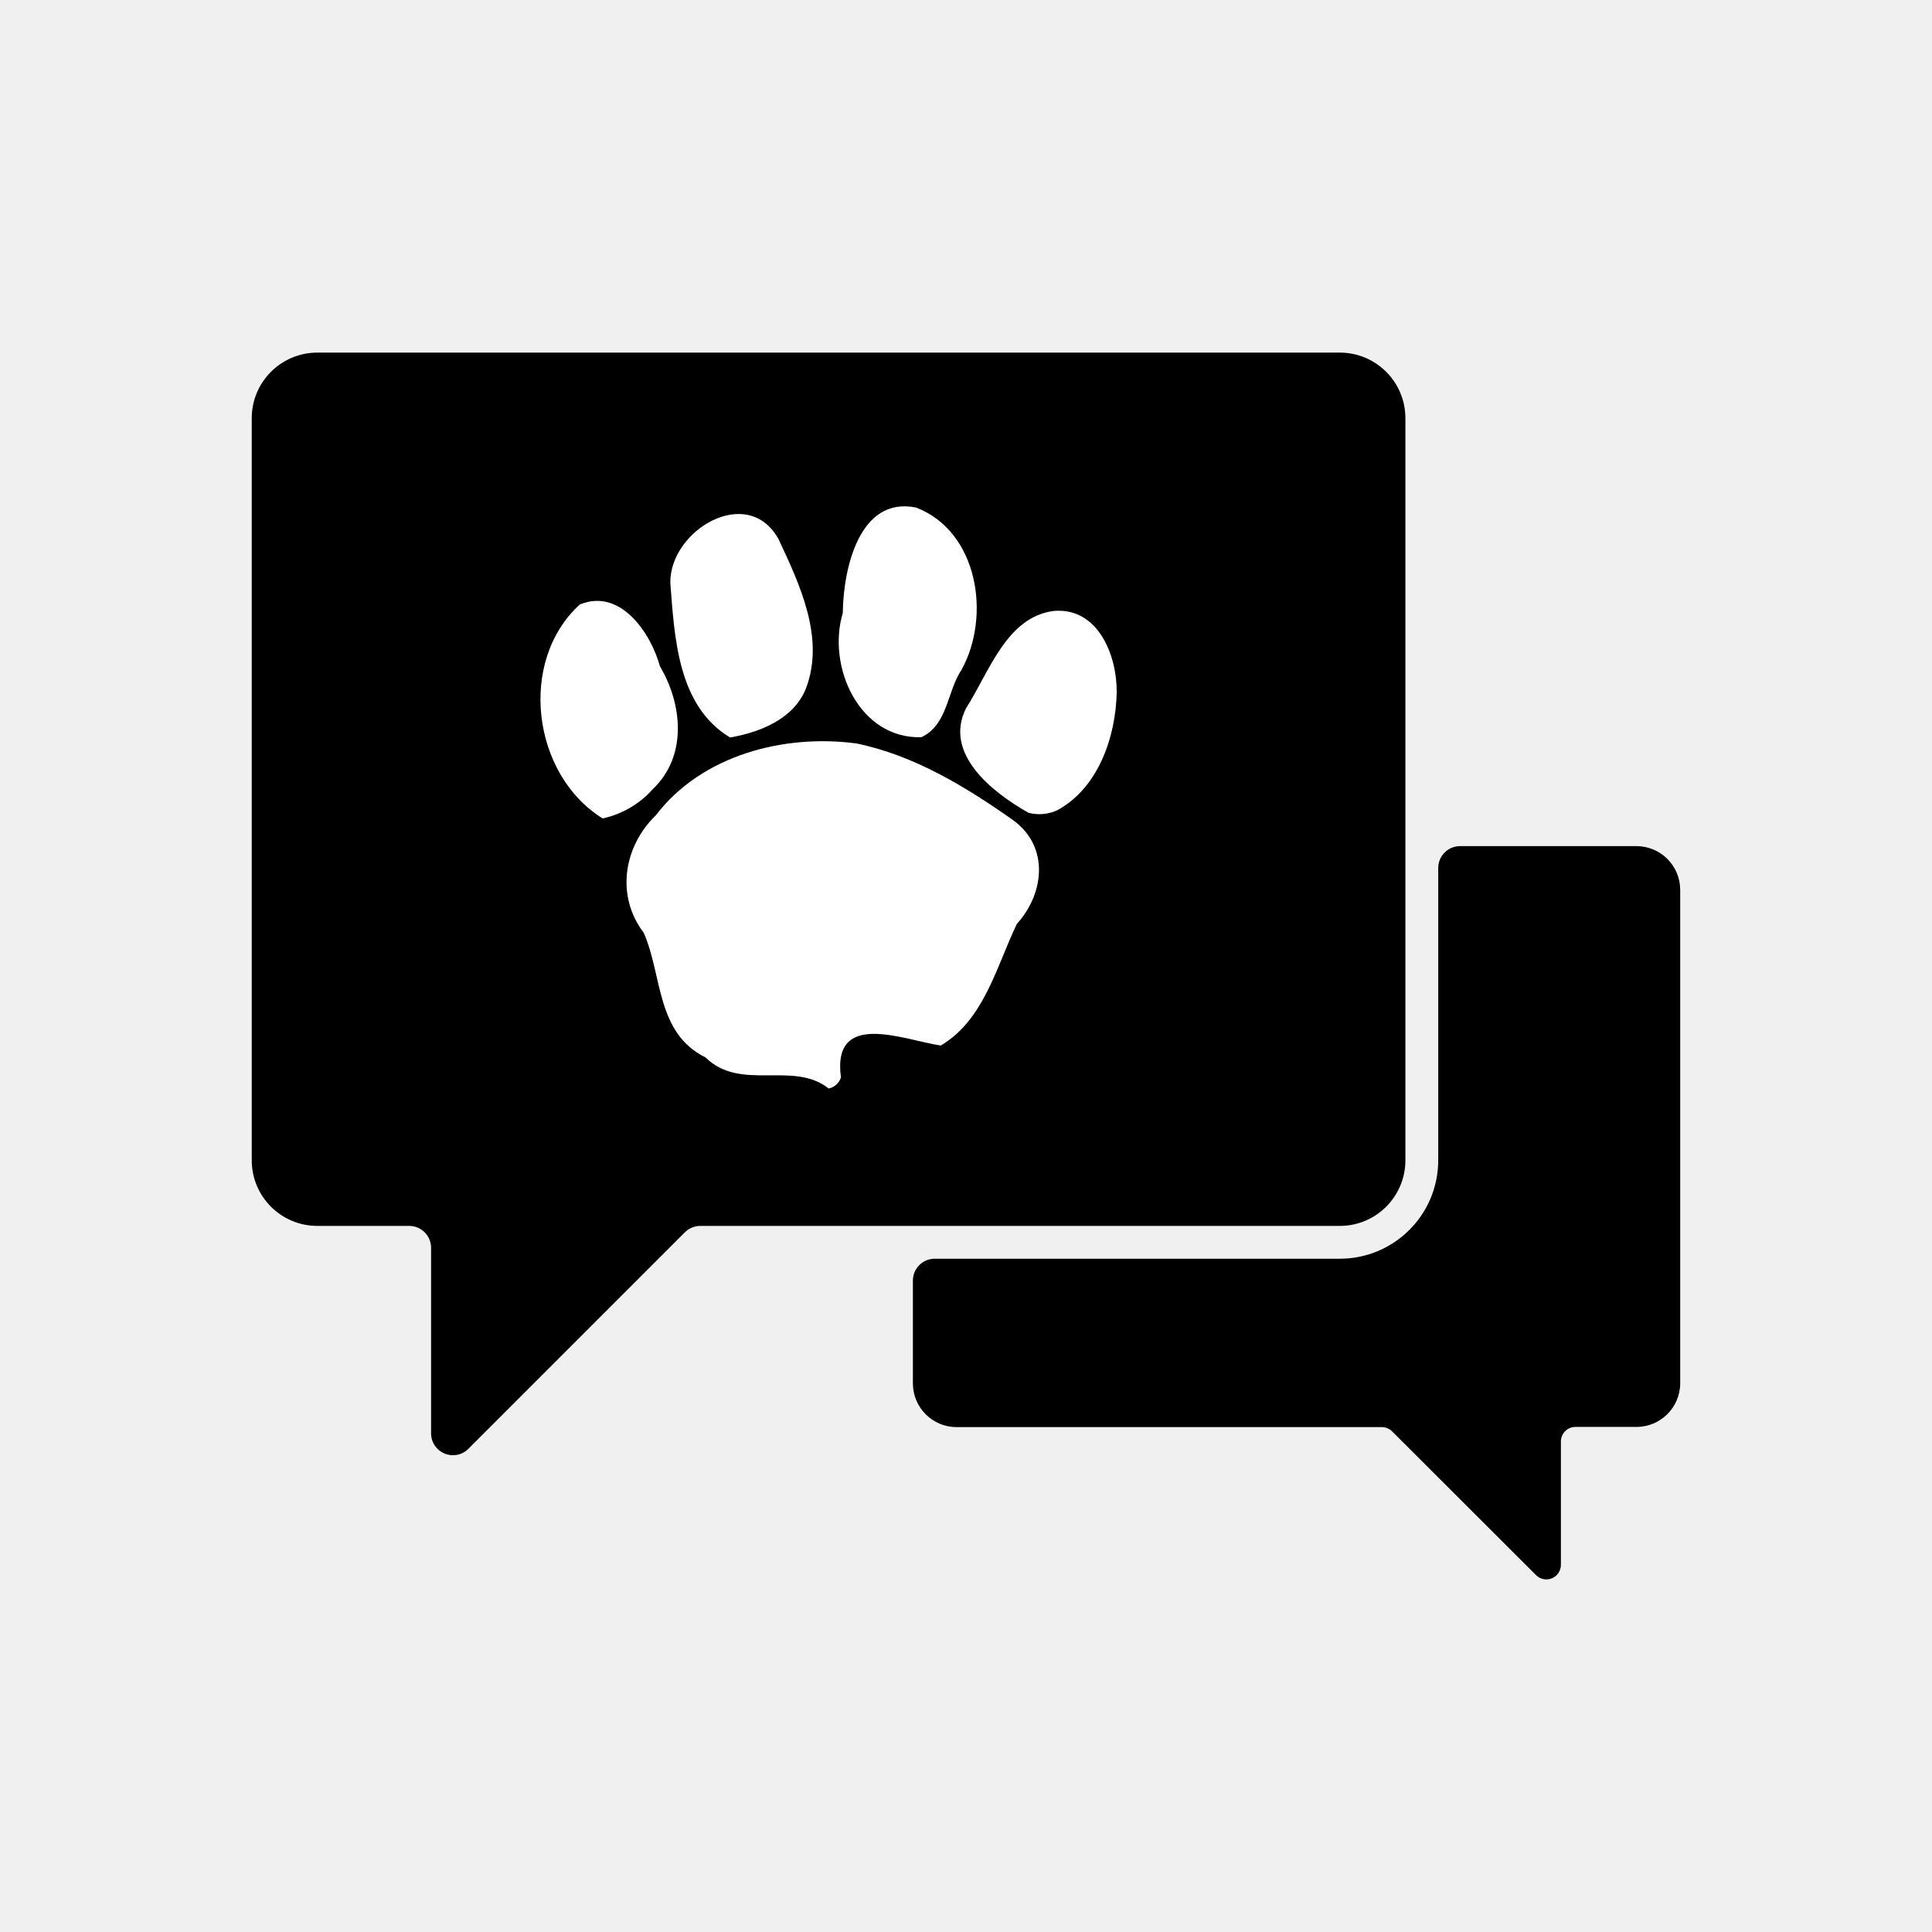
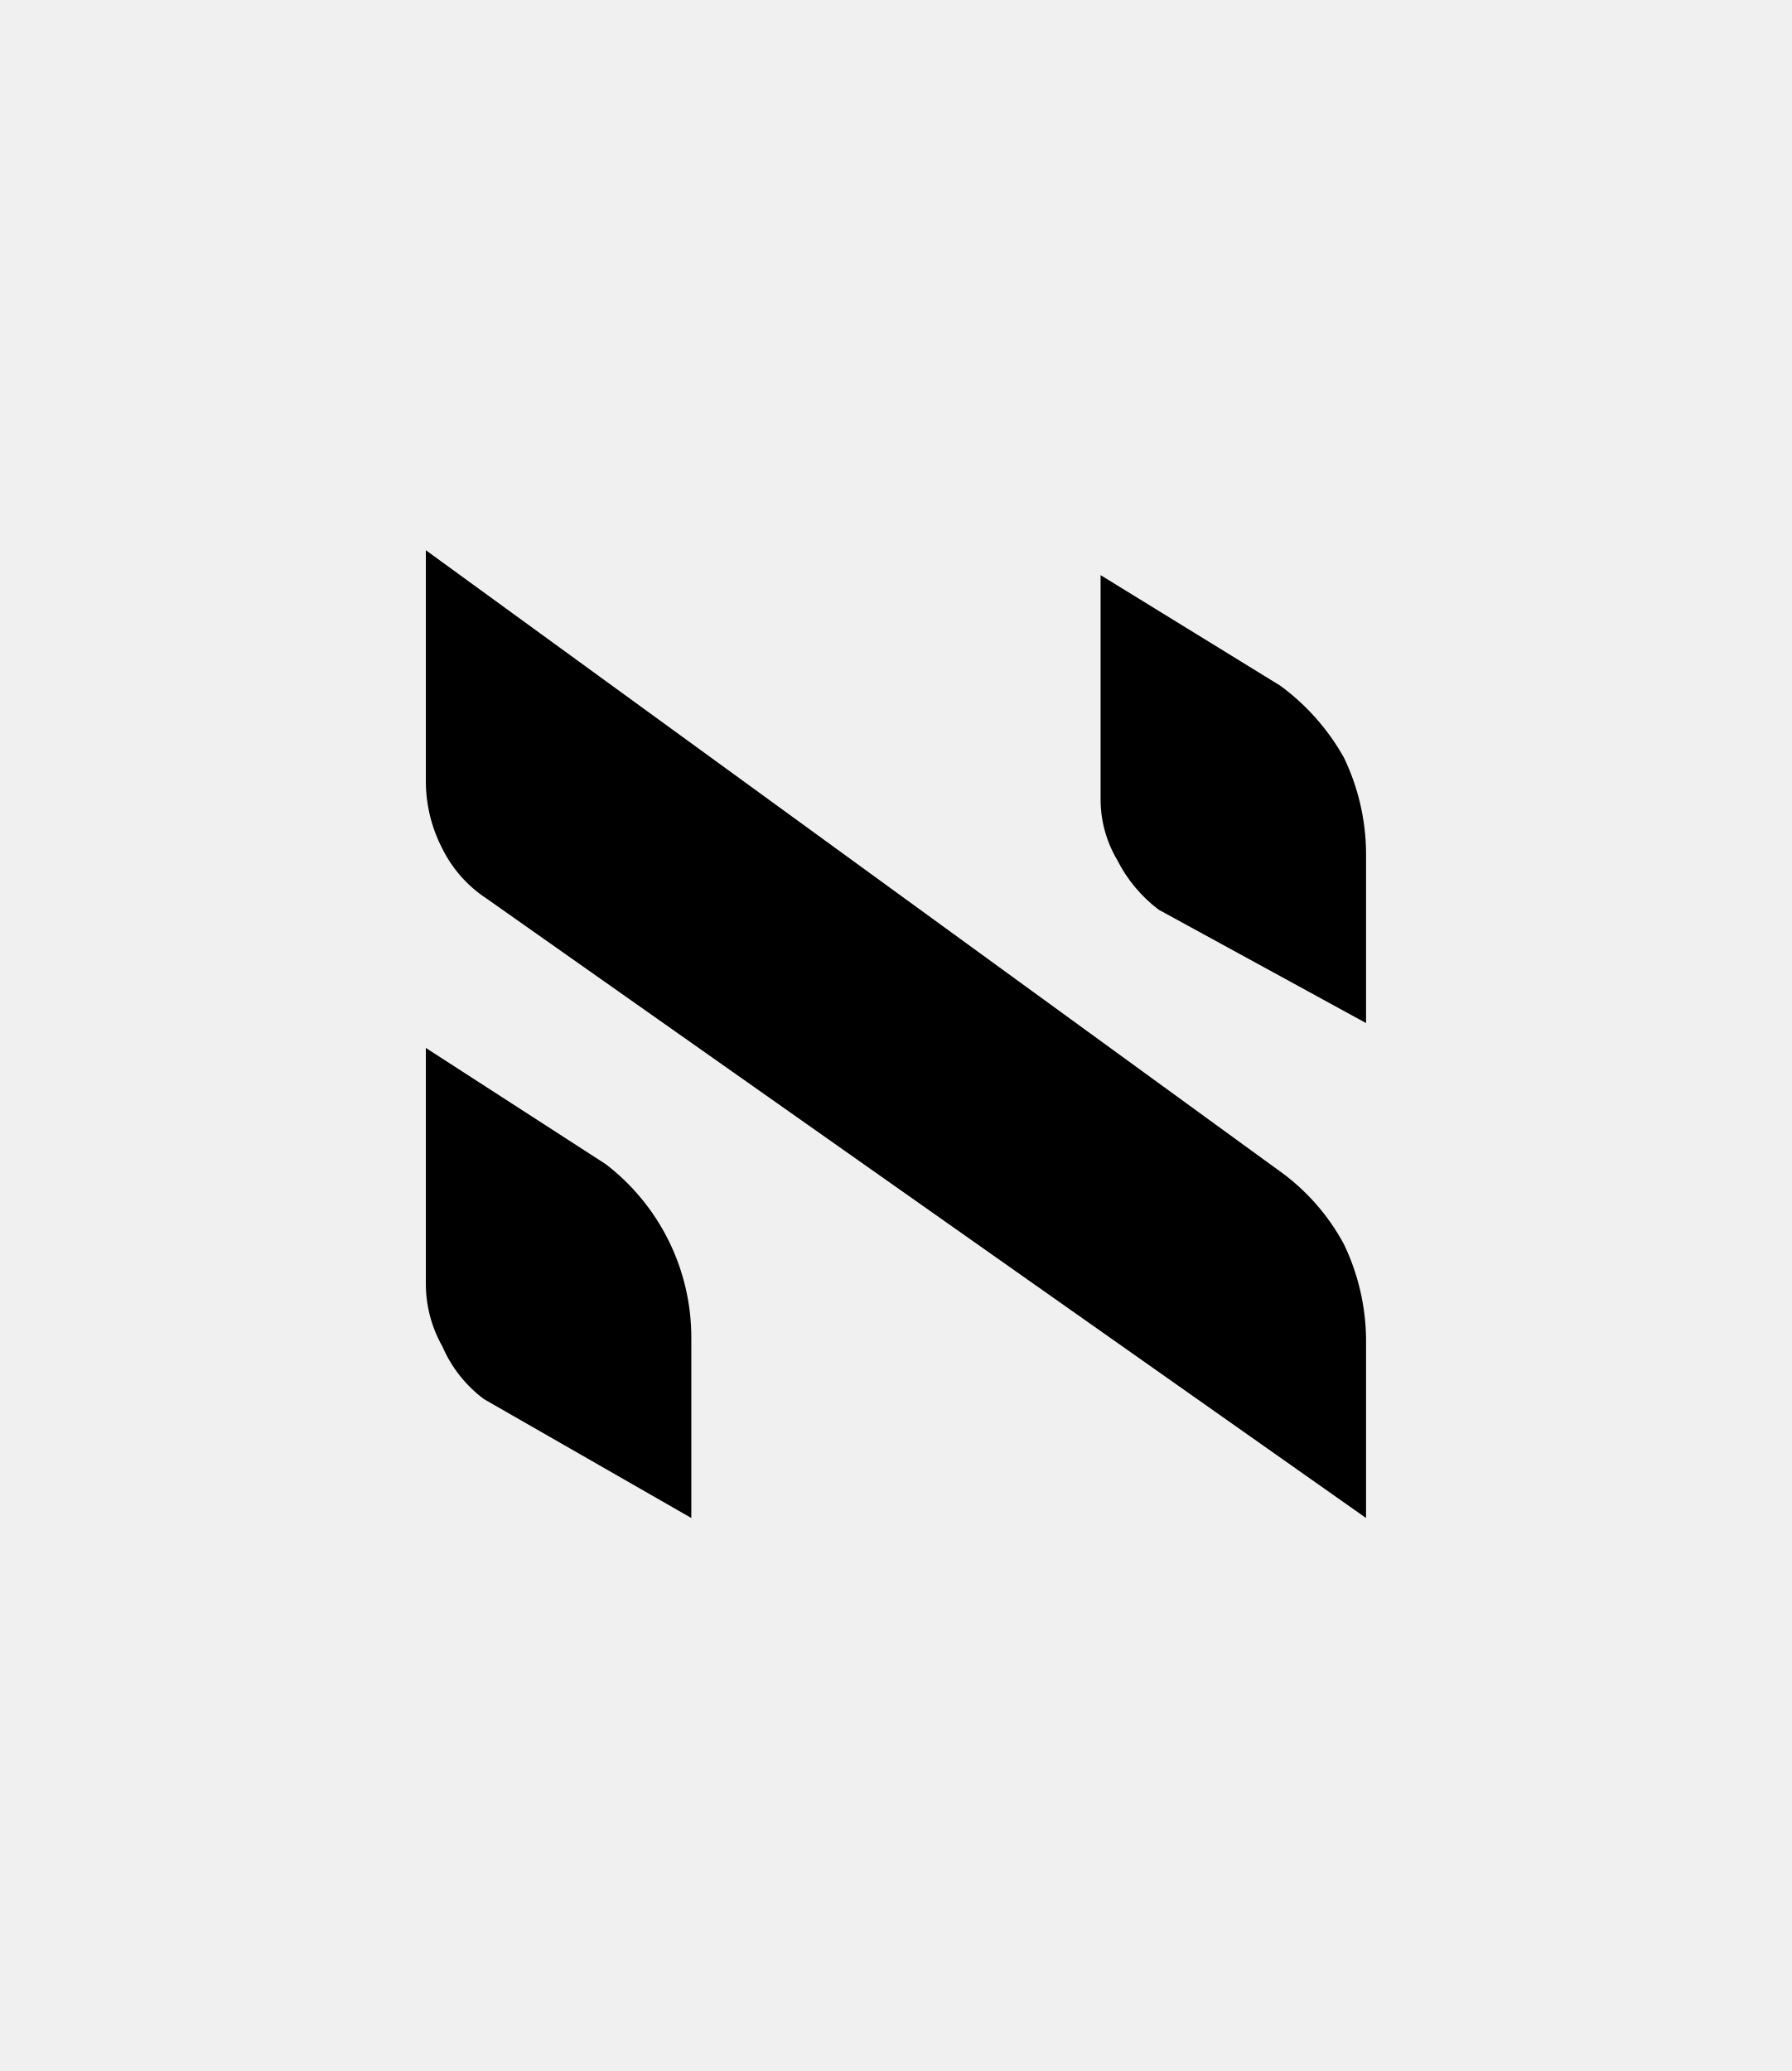
- <svg xmlns="http://www.w3.org/2000/svg" width="512" height="512" version="1.1" viewBox="0 0 512 512">
+ <svg xmlns="http://www.w3.org/2000/svg" id="Layer_1" data-name="Layer 1" viewBox="0 0 64.8 74.9">
  <g>
-     <g>
-       <path d="m185.58 324.88h169.48a17.388 17.388 0 0 0 17.388-17.388v-196.66a17.388 17.388 0 0 0-17.388-17.388h-270.96a17.388 17.388 0 0 0-17.388 17.388v196.66a17.388 17.388 0 0 0 17.388 17.388h24.343a5.796 5.796 0 0 1 5.796 5.796v49.179a5.796 5.796 0 0 0 5.837 5.796 5.697 5.697 0 0 0 4.057-1.71l57.38-57.38a5.796 5.796 0 0 1 4.063-1.681z" fill="#000000" stroke-width=".58" style="isolation:isolate" />
-       <g transform="matrix(.5796 0 0 .5796 66.717 93.438)" fill="#ffffff">
-         <path d="m160.43 213c-32.24-20-38.9-71.83-10.42-97.83 18.42-7.6 32.4 12.85 36.62 28.25 10.32 17.45 12.59 41-3.16 56.08a42.81 42.81 0 0 1-23.04 13.5z" style="isolation:isolate" />
-         <path d="m348.22 213.86c-21.73-15.31-45.37-29.75-71.77-35.15-33.1-4.41-70.73 5.36-91.7 32.87-14.83 14.32-18.34 36.94-5.49 53.76 8.52 19.48 5.59 45.78 28.23 56.94 16 15.83 40 1.27 56.32 14.21a7.6 7.6 0 0 0 5.59-5.05c-4.25-31.33 29.21-16.95 45.66-14.61 19.77-11.71 25.43-36.14 34.75-55.58 12.55-13.83 15-35.25-1.59-47.39z" style="isolation:isolate" />
-         <path d="m367 118.1c-21.87 2.52-29.89 28.17-40.34 44.42-10.67 20.94 12.26 38.77 28.48 47.89a19.63 19.63 0 0 0 13-1.07c18.86-10.12 26.86-33.43 27.34-53.79 0.24-16.78-8.3-38.93-28.48-37.45z" style="isolation:isolate" />
-         <path d="m218.7 176c-24-14.47-25.38-45.76-27.32-70.65-0.38-24 35.23-45.5 49.43-20.14 9.8 20.9 21.47 45.47 12.47 68.66-5.68 13.77-20.93 19.73-34.58 22.13z" style="isolation:isolate" />
-         <path d="m306.18 175.87c-28.48 0.84-43.29-32.4-35.93-56.83 0.17-19.58 7.31-53.56 33.53-48.18 28.29 10.94 34.3 49.46 20.82 74.07-6.77 10-6.2 25.11-18.42 30.94z" style="isolation:isolate" />
-       </g>
-     </g>
-     <path d="m433.69 224.23h-46.751a5.796 5.796 0 0 0-5.796 5.796v77.464a26.082 26.082 0 0 1-26.082 26.082h-107.34a5.796 5.796 0 0 0-5.796 5.796v27.241a11.592 11.592 0 0 0 11.563 11.592h112.71a3.854 3.854 0 0 1 2.724 1.13l38.155 38.103a3.854 3.854 0 0 0 6.579-2.724v-32.707a3.854 3.854 0 0 1 3.854-3.854h16.171a11.592 11.592 0 0 0 11.592-11.592v-130.76a11.592 11.592 0 0 0-11.592-11.563z" fill="#000000" stroke-width=".58" style="isolation:isolate" />
+     <path d="M15.4,19.9v8.4a5.3,5.3,0,0,0,.6,2.4,4.6,4.6,0,0,0,1.6,1.8L49.4,54.9V48.4a8.1,8.1,0,0,0-.8-3.4,7.8,7.8,0,0,0-2.4-2.7Z" />
+     <path d="M39.8,20.8v8.1a4.3,4.3,0,0,0,.6,2.2,5.2,5.2,0,0,0,1.5,1.8L49.4,37V30.8a8.1,8.1,0,0,0-.8-3.4,8.2,8.2,0,0,0-2.3-2.6Z" />
+     <path d="M15.4,37.9v8.5a4.6,4.6,0,0,0,.6,2.3,4.7,4.7,0,0,0,1.5,1.9L25,54.9V48.4a7.9,7.9,0,0,0-3.1-6.3Z" />
  </g>
</svg>
